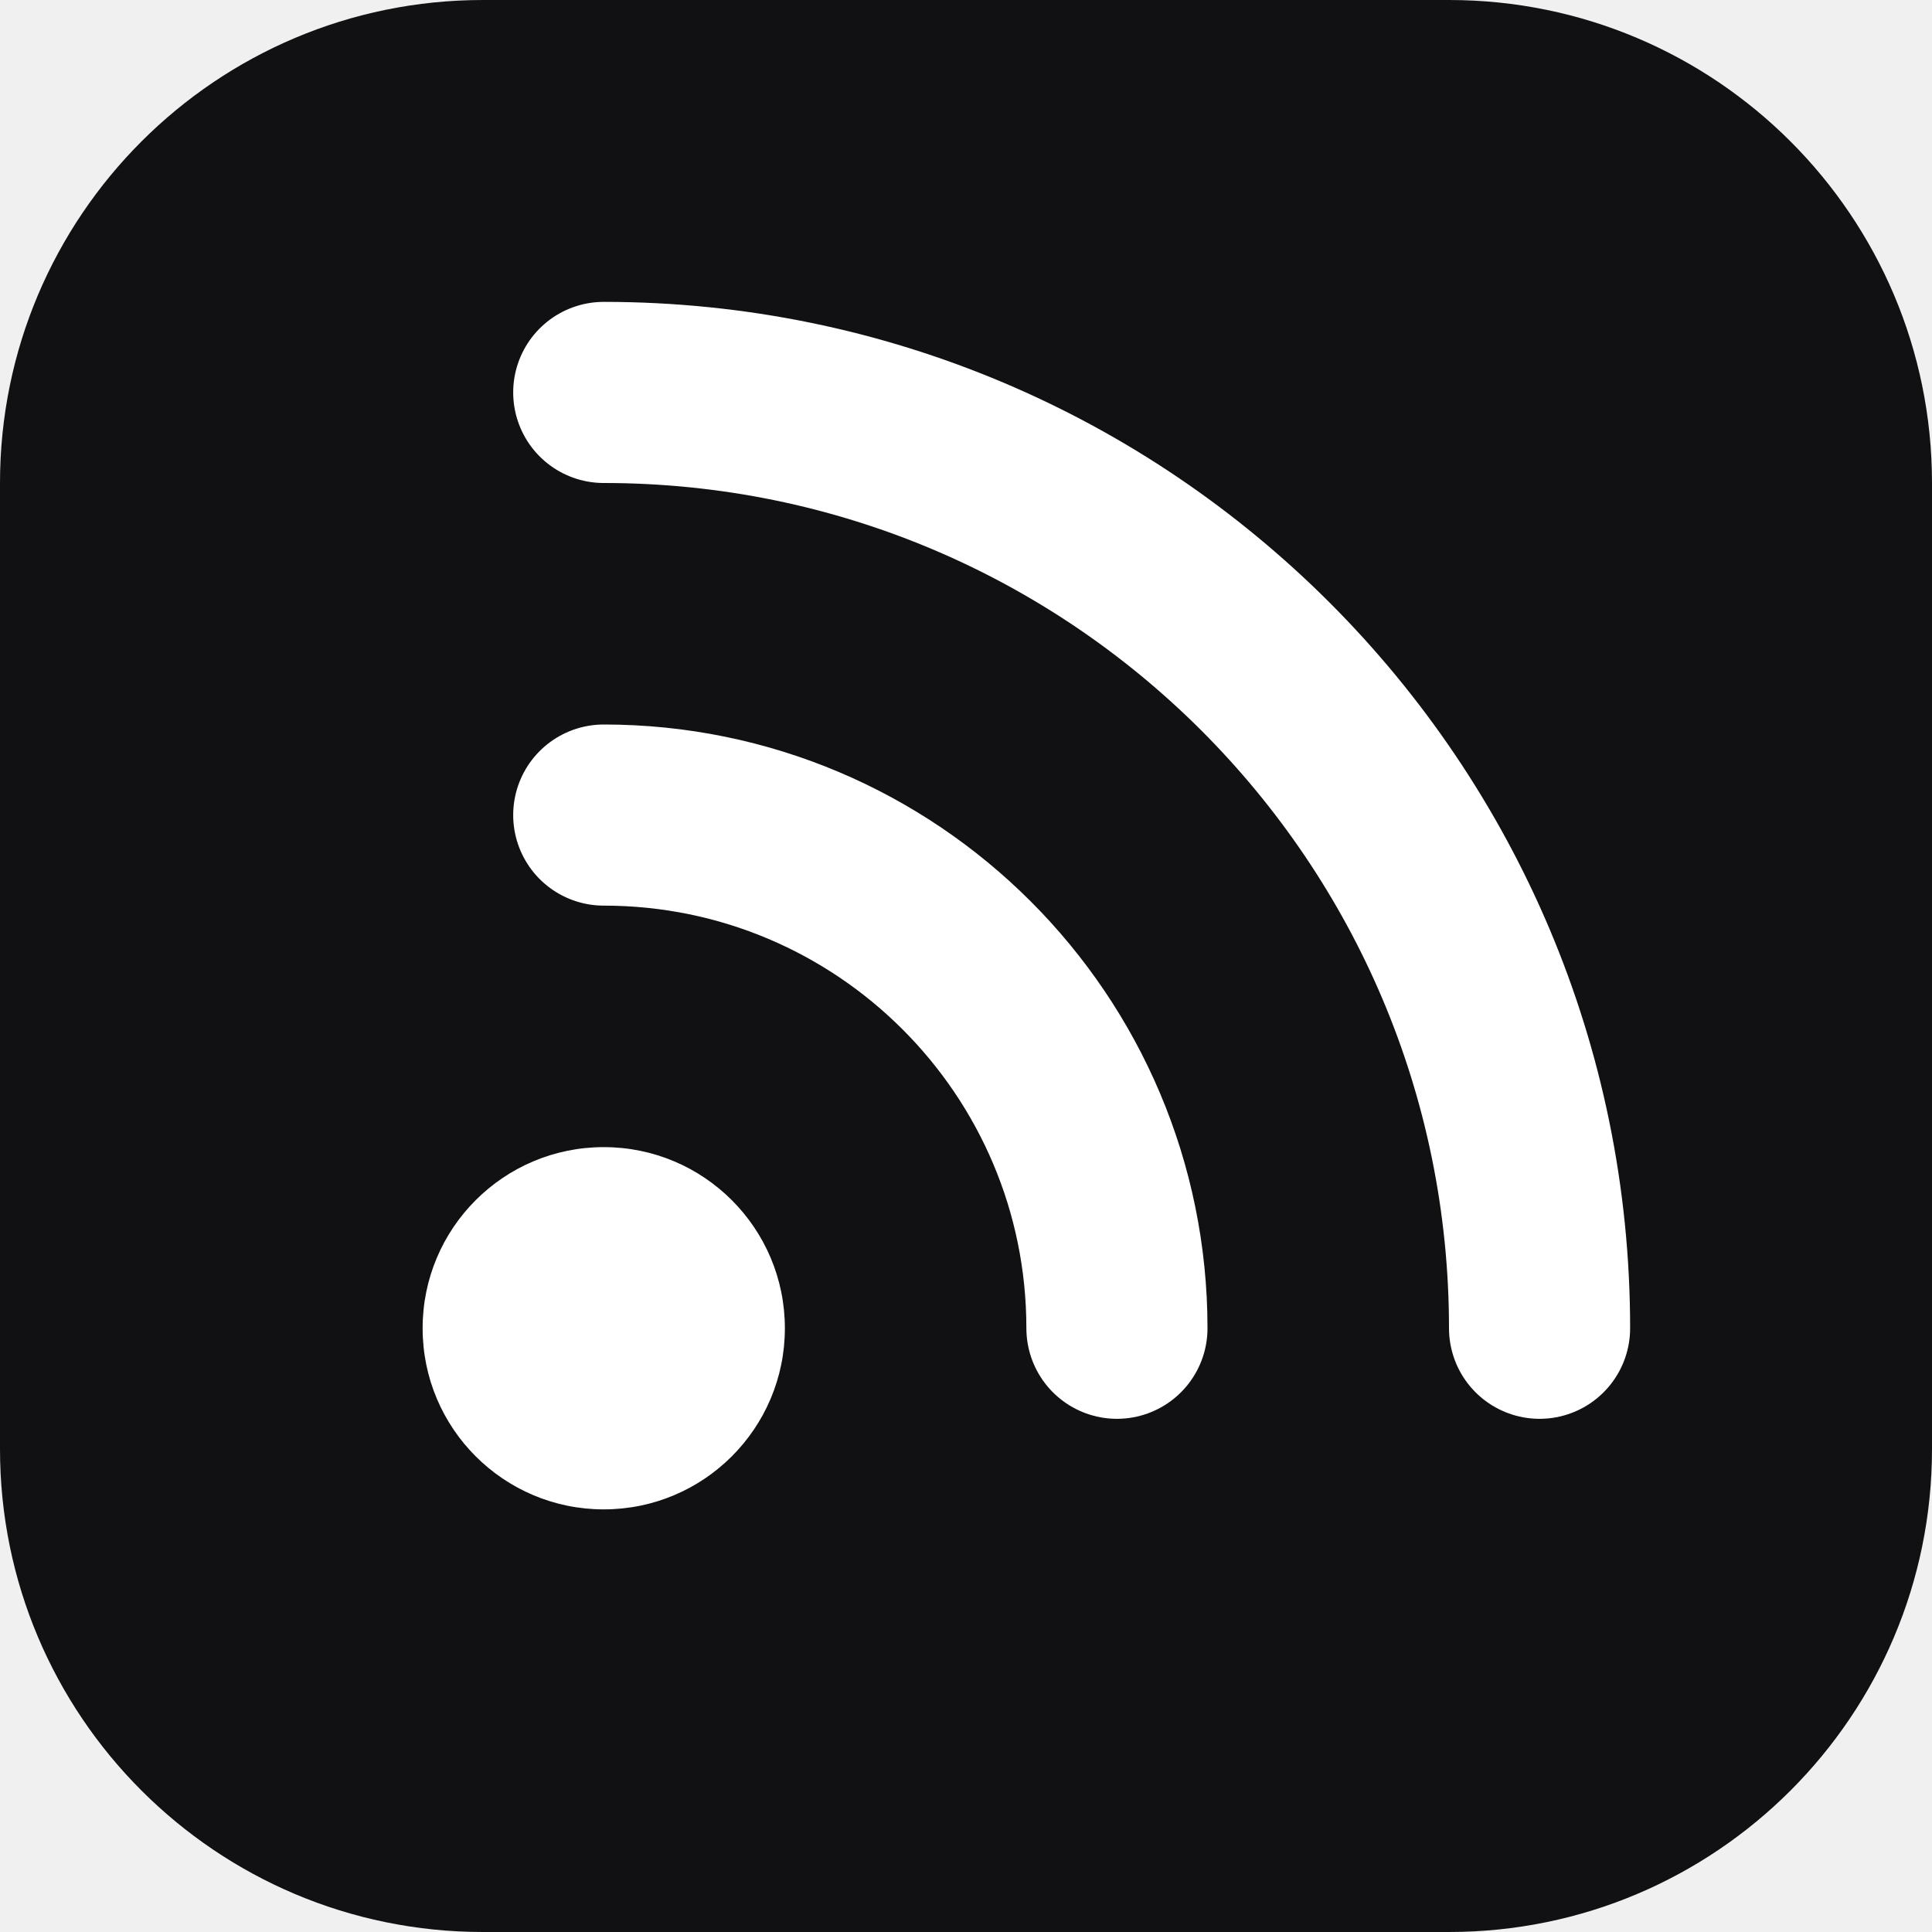
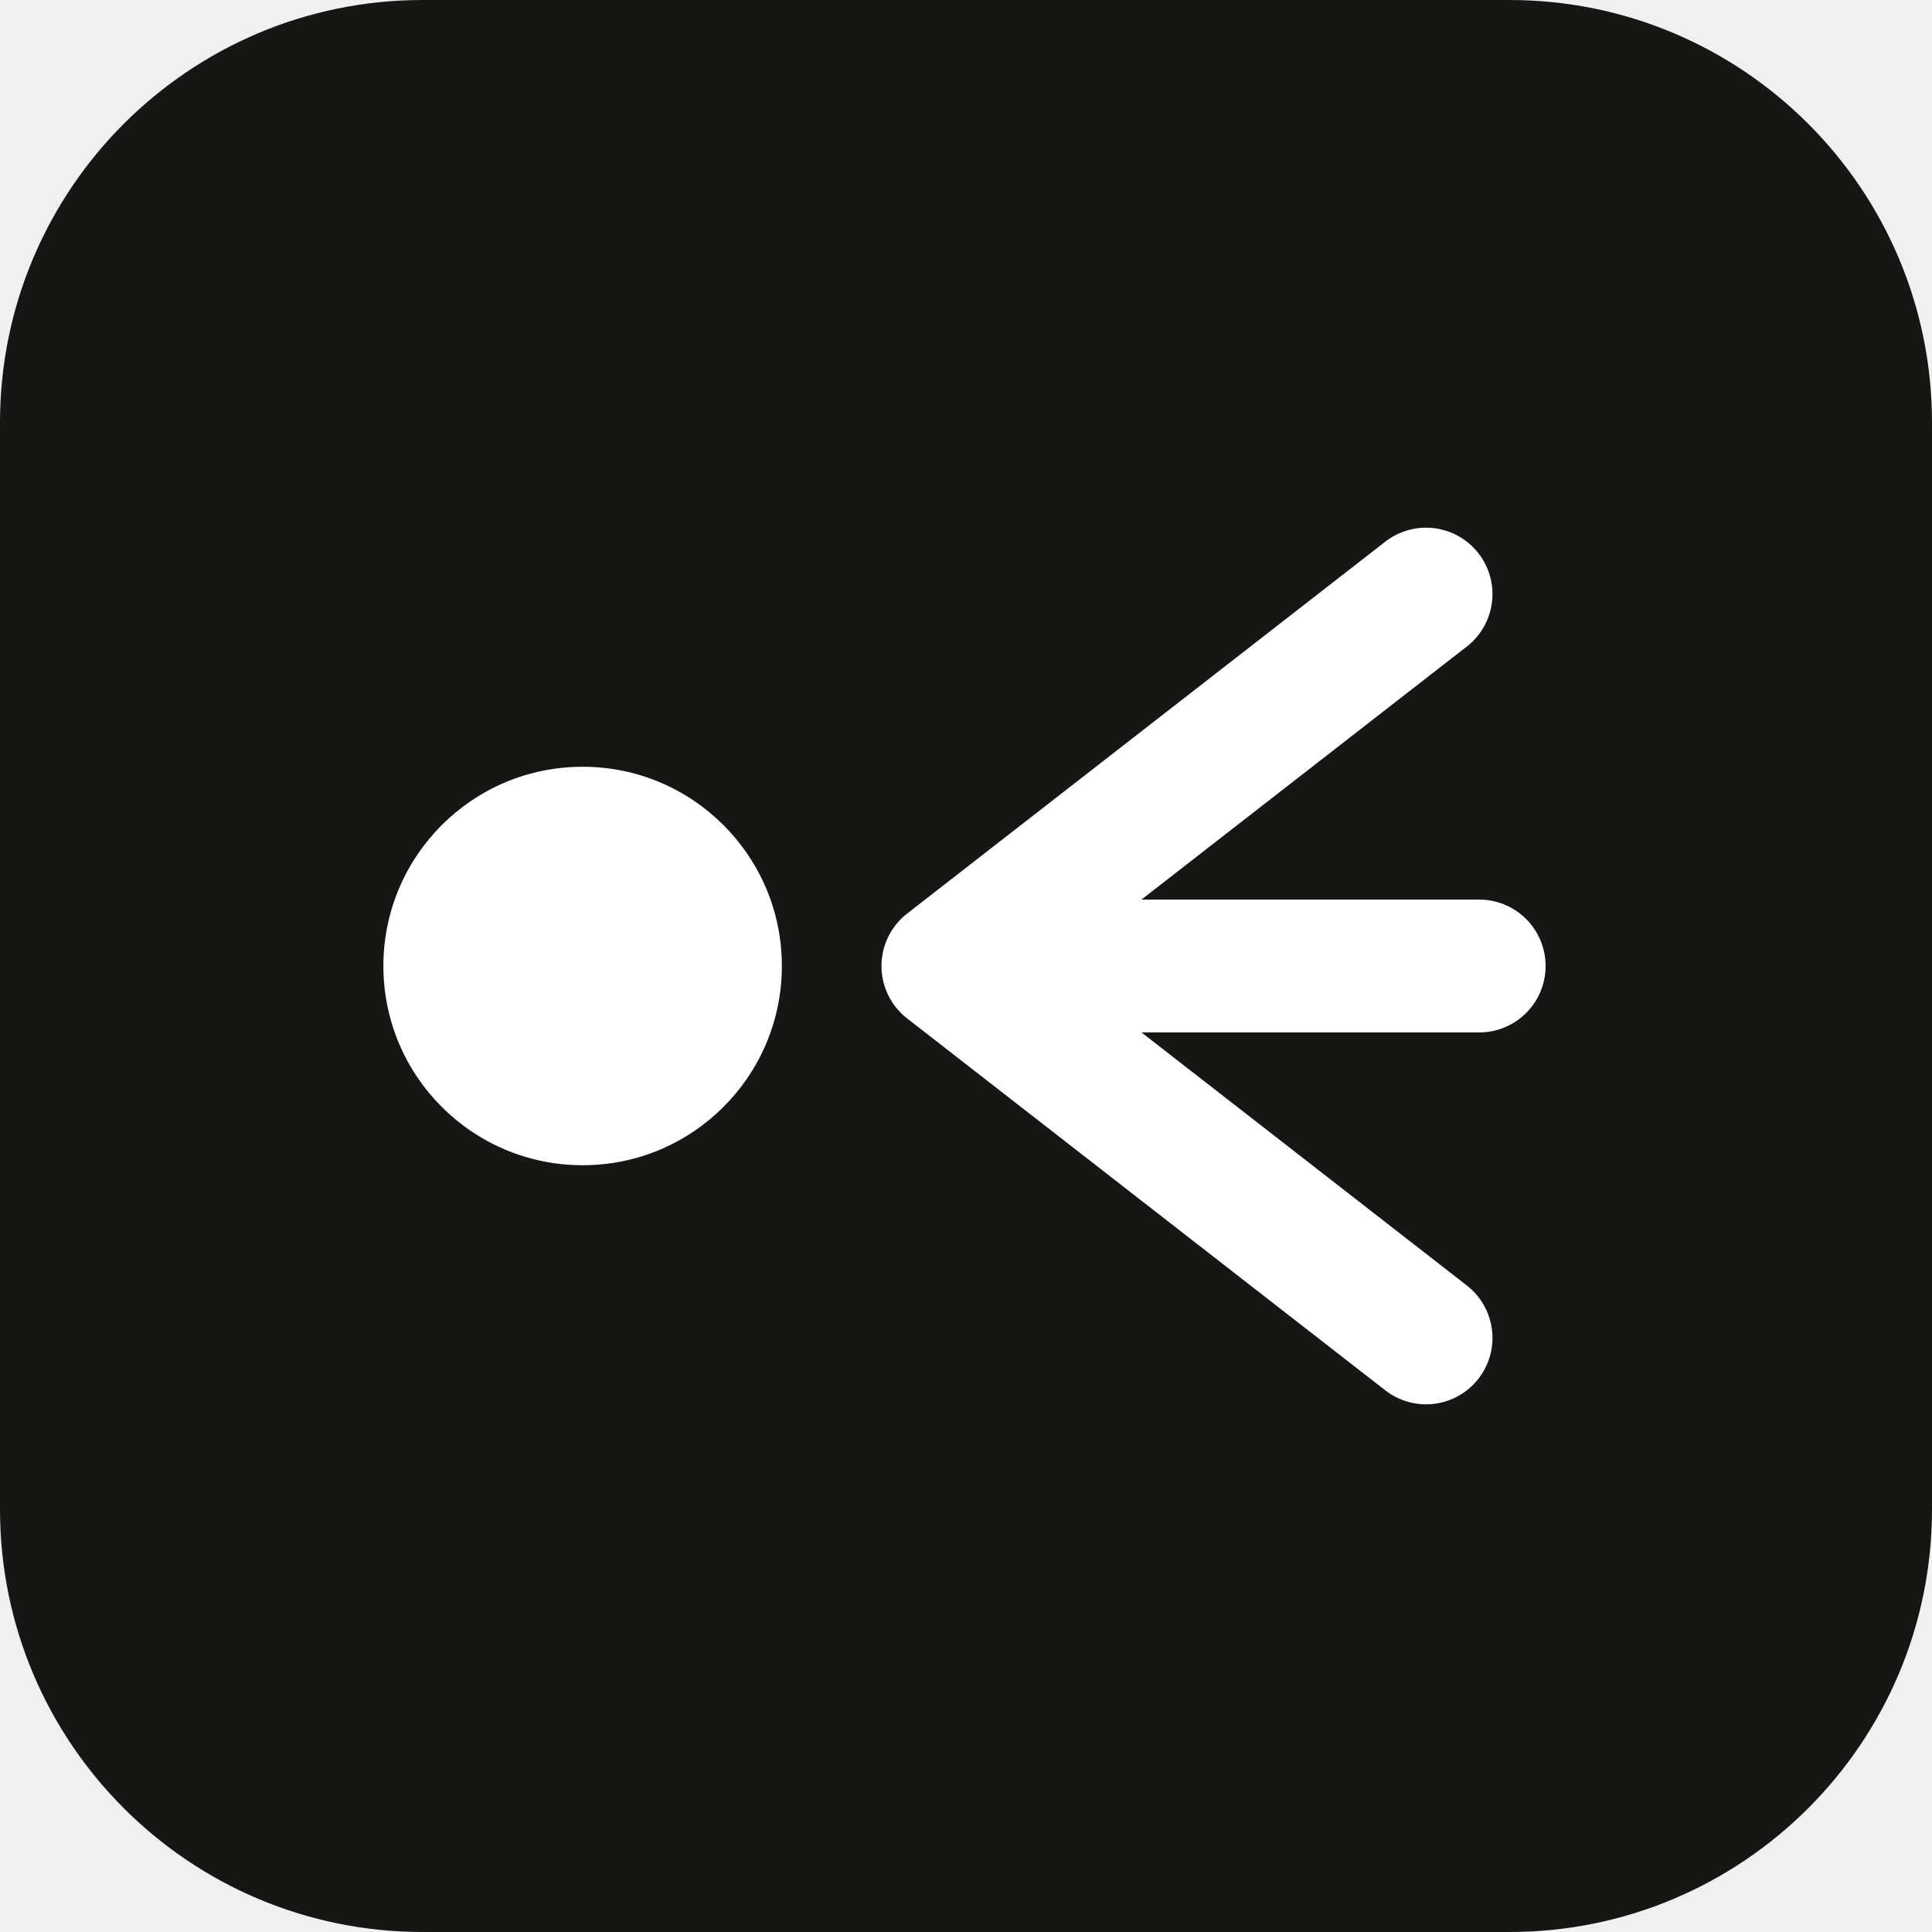
<svg xmlns="http://www.w3.org/2000/svg" viewBox="0 0 32 32">
-   <rect width="32" height="32" rx="8" fill="#111114" />
-   <circle cx="10" cy="22" r="3" fill="#fff" />
-   <path d="M10 13.5a8.5 8.5 0 0 1 8.5 8.5M10 6.5A15.5 15.5 0 0 1 25.5 22" fill="none" stroke="#fff" stroke-width="3" stroke-linecap="round" />
+   <rect width="32" height="32" rx="7" fill="#161615" />
+   <g transform="translate(4.7 5) scale(1.1)">
+     <circle cx="4.5" cy="10" r="3" fill="#fff" />
+     <path d="M10 10h8M10 10l7.2-5.6M10 10l7.2 5.6" stroke="#fff" stroke-width="2" stroke-linecap="round" fill="none" />
+   </g>
</svg>
